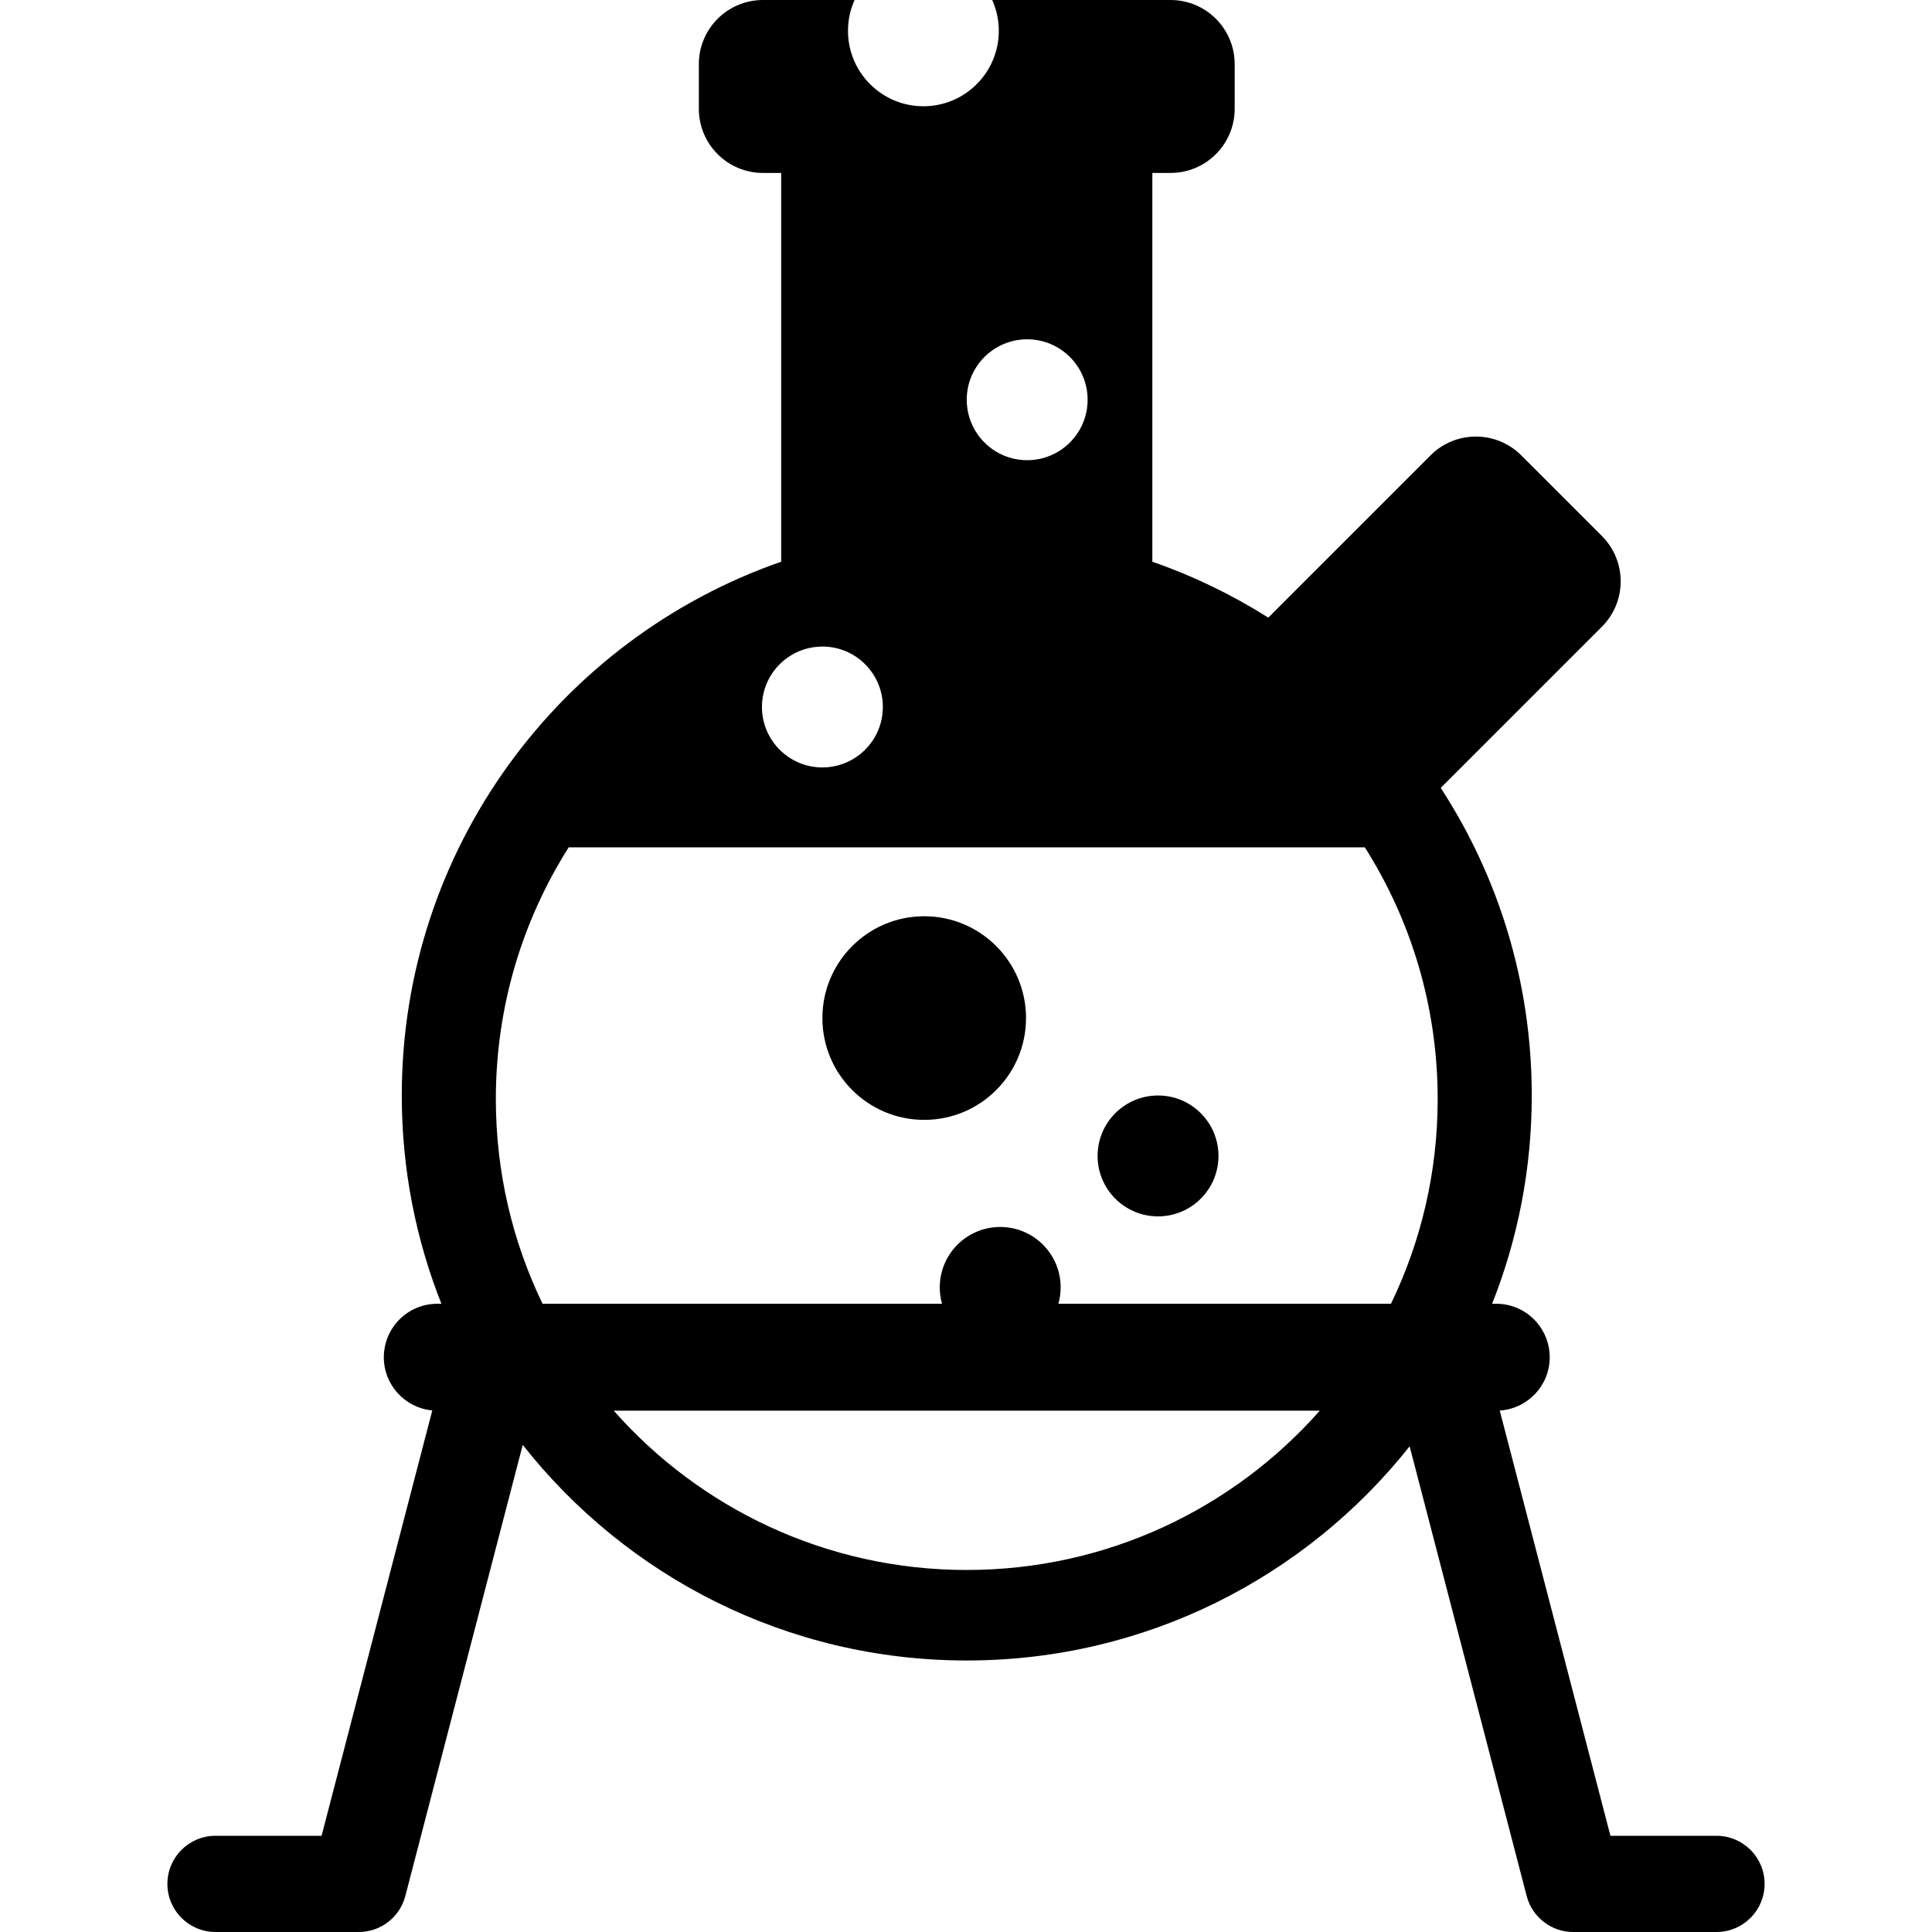
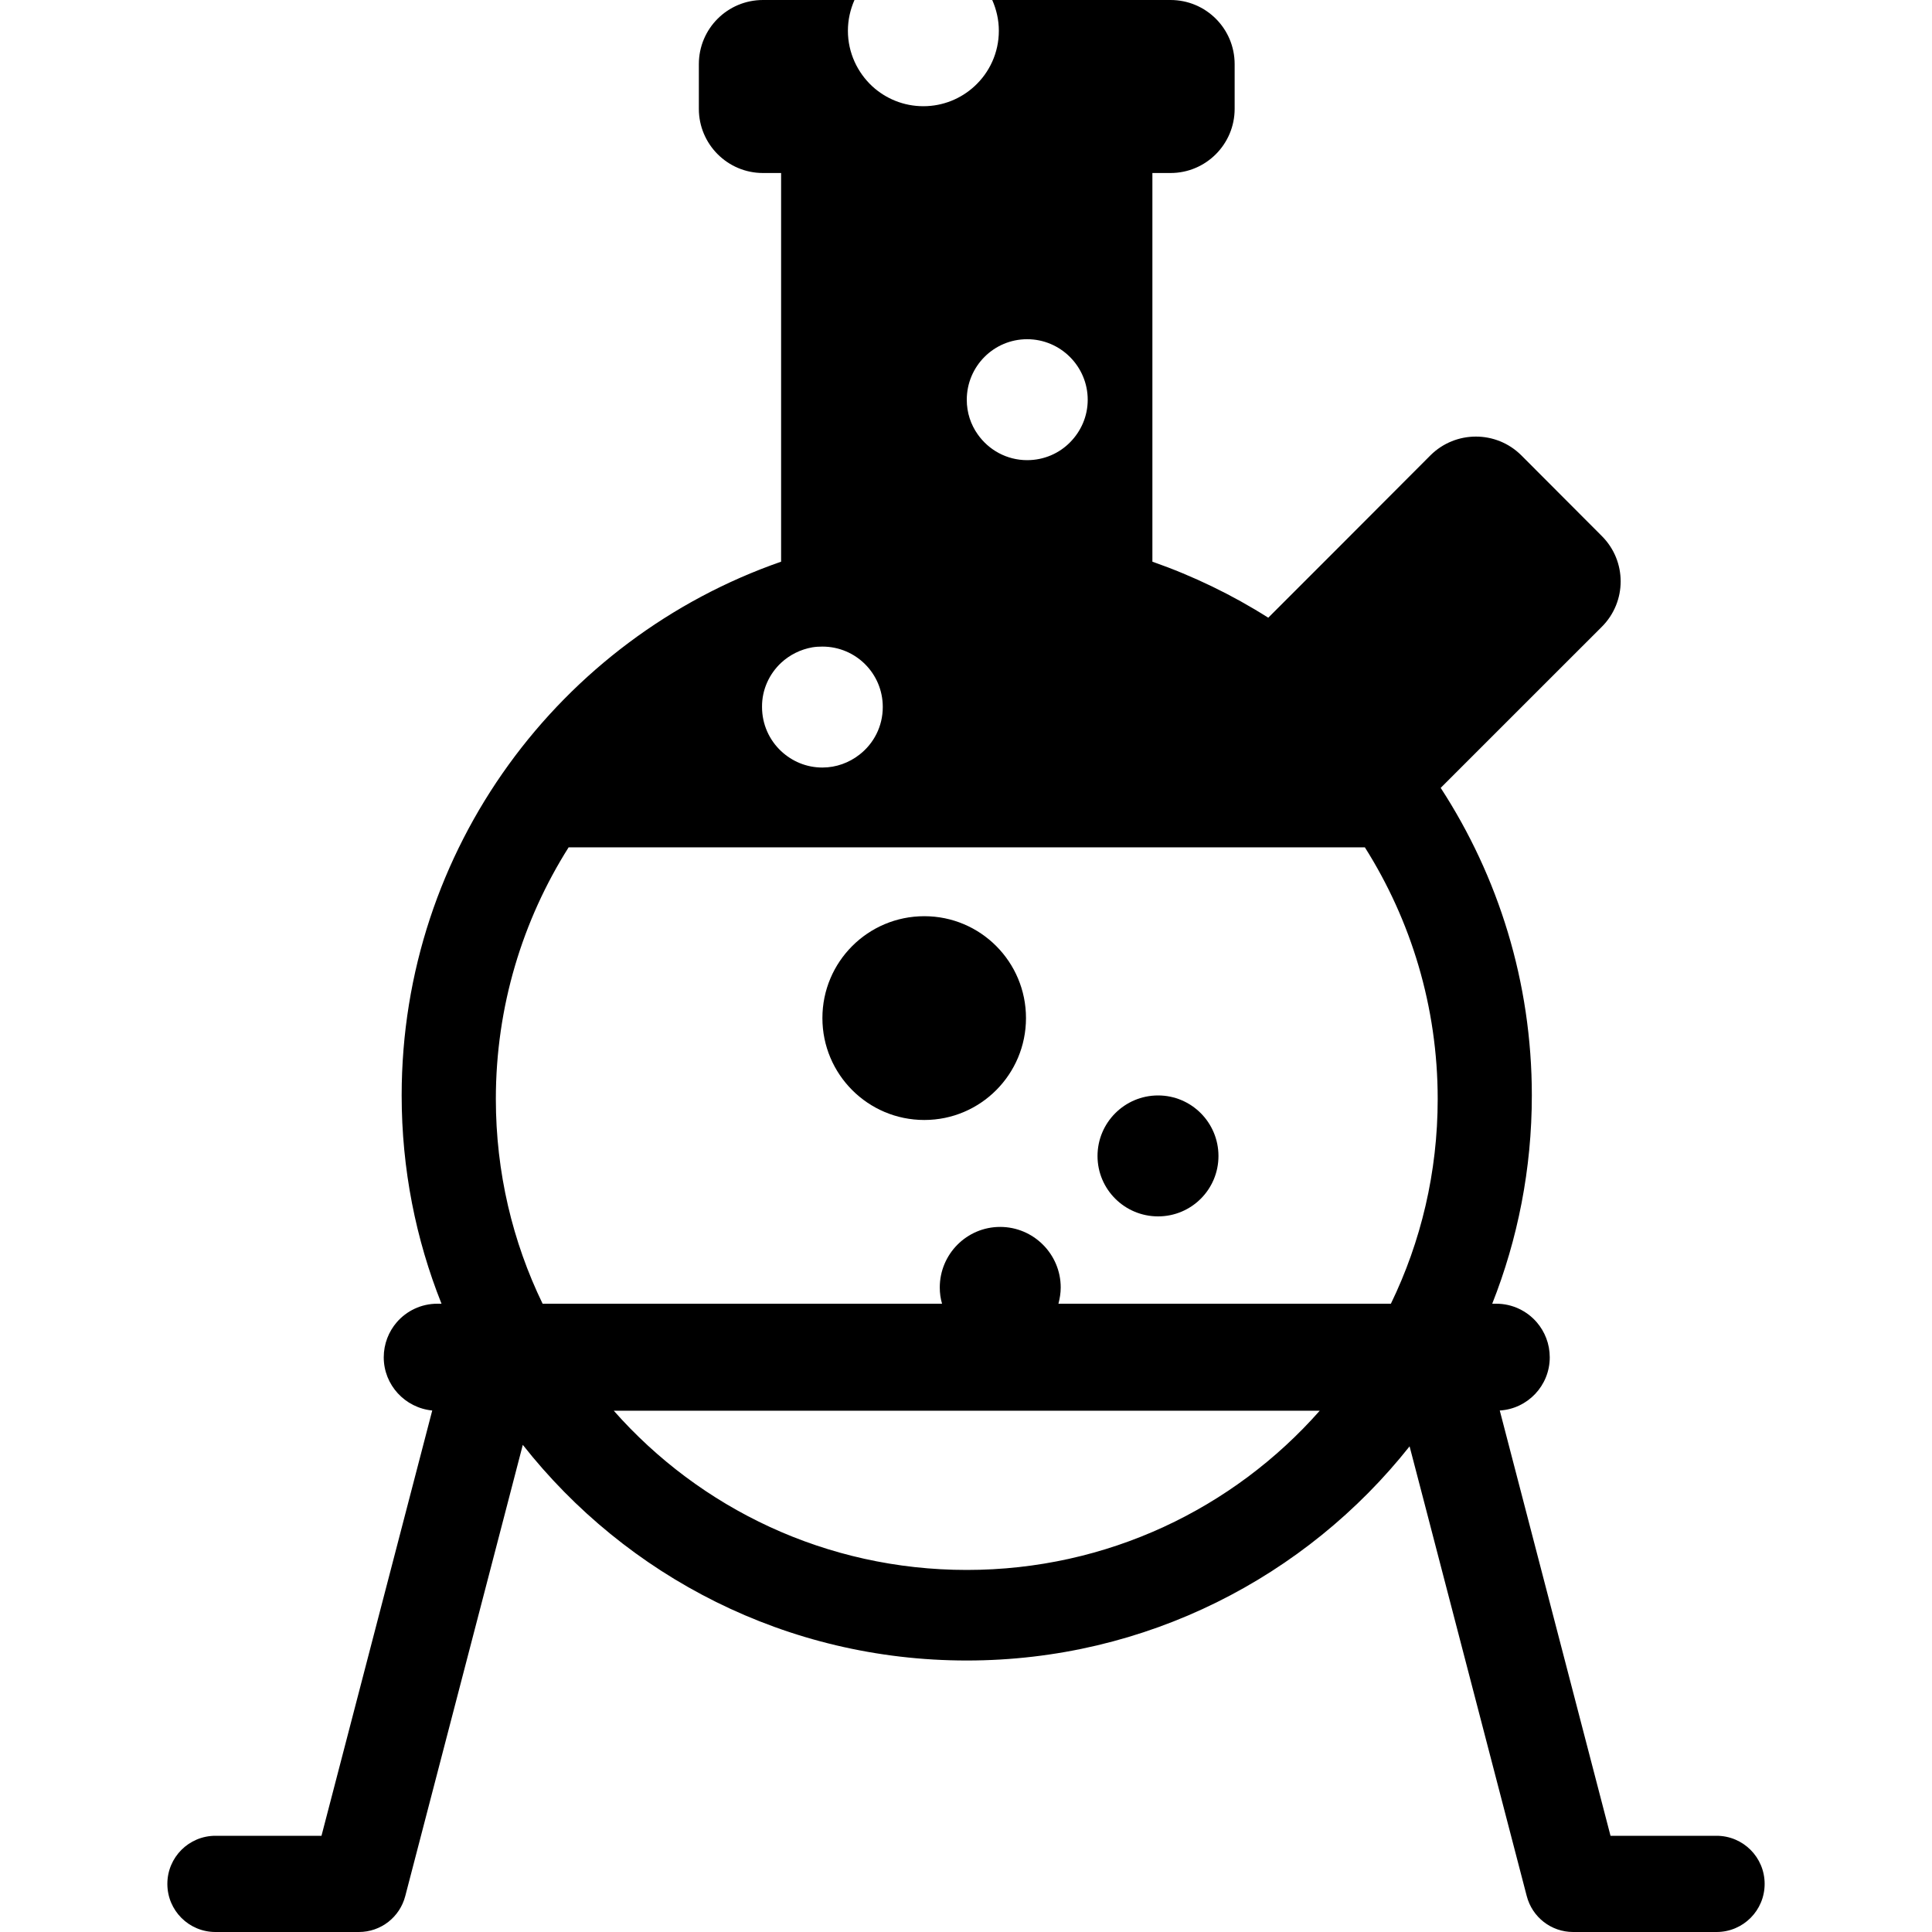
- <svg xmlns="http://www.w3.org/2000/svg" fill="#000000" height="800px" width="800px" version="1.1" id="Capa_1" viewBox="0 0 612 612" xml:space="preserve">
-   <g>
-     <g>
-       <circle cx="292.763" cy="322.492" r="32.253" />
-       <circle cx="366.832" cy="366.165" r="19.147" />
-       <path d="M68.267,612h45.379c6.938,0,13-4.686,14.748-11.4l27.935-107.328l4.547-17.47l4.712-18.104    c32.773,41.591,83.594,68.295,140.653,68.295c56.85,0,107.504-26.512,140.288-67.84l4.704,18.073l4.539,17.439L483.607,600.6    c1.747,6.715,7.81,11.4,14.748,11.4h45.379c8.417,0,15.239-6.823,15.239-15.239s-6.823-15.239-15.239-15.239h-33.598    l-30.458-117.018l-4.604-17.686c8.837-0.568,15.831-7.912,15.831-16.893c0-4.234-1.558-8.101-4.126-11.07    c-3.105-3.589-7.689-5.863-12.806-5.863h-1.313c8.101-20.416,12.557-42.674,12.557-65.974c0-35.94-10.603-69.401-28.838-97.44    l11.024-11.024l10.945-10.945l29.086-29.086c7.935-7.935,7.935-20.801,0-28.735l-25.547-25.547    c-7.935-7.935-20.801-7.935-28.736,0l-29.375,29.375L412.8,184.589l-11.054,11.054c-11.43-7.226-23.733-13.191-36.718-17.705    v-16.105v-15.89V54.784h5.763c11.222,0,20.319-9.098,20.319-20.319V20.319C391.111,9.097,382.013,0,370.792,0h-56.491    c1.34,2.984,2.091,6.289,2.091,9.771c0,6.976-2.992,13.253-7.761,17.62c-4.25,3.892-9.911,6.268-16.127,6.268    s-11.878-2.376-16.127-6.268c-4.769-4.367-7.761-10.644-7.761-17.62c0-3.483,0.751-6.788,2.091-9.771h-29.015    c-11.222,0-20.319,9.098-20.319,20.319v14.146c0,11.222,9.097,20.319,20.319,20.319h5.763v91.158v15.89v16.105    c-69.964,24.323-120.186,90.833-120.186,169.082c0,23.3,4.456,45.558,12.557,65.974h-1.313c-5.118,0-9.702,2.274-12.806,5.863    c-2.568,2.969-4.126,6.836-4.126,11.07c0,8.82,6.744,16.062,15.356,16.857l-4.481,17.214l-30.59,117.526H68.266    c-8.416,0-15.239,6.823-15.239,15.239C53.027,605.177,59.85,612,68.267,612z M306.242,497.322    c-44.533,0-84.501-19.521-111.834-50.466h223.668C390.743,477.801,350.775,497.322,306.242,497.322z M325.378,107.482    c10.575,0,19.147,8.573,19.147,19.147c0,5.259-2.121,10.022-5.554,13.482c-3.469,3.498-8.278,5.665-13.594,5.665    c-6.489,0-12.22-3.231-15.683-8.168c-2.181-3.109-3.464-6.893-3.464-10.978C306.231,116.055,314.803,107.482,325.378,107.482z     M247.456,209.954c2.692-2.511,6.107-4.253,9.899-4.883c1.027-0.171,2.081-0.263,3.156-0.263c10.575,0,19.147,8.573,19.147,19.147    c0,6.145-2.898,11.61-7.398,15.113c-3.244,2.526-7.319,4.034-11.749,4.034c-5.047,0-9.635-1.956-13.055-5.147    c-3.746-3.495-6.092-8.472-6.092-14.001C241.363,218.427,243.709,213.449,247.456,209.954z M180.148,268.413h252.189    c14.616,23.064,23.077,50.412,23.077,79.738c0,23.238-5.315,45.234-14.794,64.841H335.27c0.462-1.647,0.714-3.382,0.714-5.177    c0-10.575-8.573-19.147-19.147-19.147c-10.575,0-19.147,8.573-19.147,19.147c0,1.795,0.252,3.529,0.714,5.177H171.864    c-9.478-19.607-14.794-41.603-14.794-64.841C157.07,318.825,165.532,291.477,180.148,268.413z" />
-     </g>
+ <svg xmlns="http://www.w3.org/2000/svg" width="40px" height="40px" viewBox="0 0 40 40" version="1.1">
+   <g id="surface1">
+     <path style=" stroke:none;fill-rule:nonzero;fill:rgb(0%,0%,0%);fill-opacity:1;" d="M 21.242 21.078 C 21.242 19.914 20.301 18.969 19.137 18.969 C 17.969 18.969 17.027 19.914 17.027 21.078 C 17.027 22.242 17.969 23.188 19.137 23.188 C 20.301 23.188 21.242 22.242 21.242 21.078 Z M 21.242 21.078 " />
+     <path style=" stroke:none;fill-rule:nonzero;fill:rgb(0%,0%,0%);fill-opacity:1;" d="M 25.227 23.934 C 25.227 23.242 24.668 22.68 23.977 22.68 C 23.285 22.68 22.723 23.242 22.723 23.934 C 22.723 24.625 23.285 25.184 23.977 25.184 C 24.668 25.184 25.227 24.625 25.227 23.934 Z M 25.227 23.934 " />
+     <path style=" stroke:none;fill-rule:nonzero;fill:rgb(0%,0%,0%);fill-opacity:1;" d="M 4.461 40 L 7.43 40 C 7.883 40 8.277 39.695 8.391 39.254 L 10.219 32.238 L 10.516 31.098 L 10.824 29.914 C 12.965 32.633 16.285 34.379 20.016 34.379 C 23.73 34.379 27.043 32.645 29.184 29.945 L 29.492 31.125 L 29.789 32.266 L 31.609 39.254 C 31.723 39.695 32.117 40 32.57 40 L 35.539 40 C 36.09 40 36.535 39.555 36.535 39.004 C 36.535 38.453 36.09 38.008 35.539 38.008 L 33.344 38.008 L 31.352 30.359 L 31.051 29.203 C 31.629 29.168 32.086 28.688 32.086 28.102 C 32.086 27.824 31.984 27.57 31.816 27.375 C 31.613 27.141 31.312 26.992 30.98 26.992 L 30.895 26.992 C 31.422 25.66 31.715 24.203 31.715 22.68 C 31.715 20.332 31.02 18.145 29.828 16.312 L 33.164 12.977 C 33.684 12.457 33.684 11.617 33.164 11.098 L 31.496 9.426 C 30.977 8.91 30.137 8.91 29.617 9.426 L 27.699 11.348 L 26.258 12.789 C 25.512 12.316 24.707 11.926 23.859 11.629 L 23.859 3.582 L 24.234 3.582 C 24.969 3.582 25.562 2.984 25.562 2.254 L 25.562 1.328 C 25.562 0.594 24.969 0 24.234 0 L 20.543 0 C 20.629 0.195 20.68 0.41 20.68 0.637 C 20.68 1.094 20.484 1.504 20.172 1.789 C 19.895 2.043 19.523 2.199 19.117 2.199 C 18.711 2.199 18.34 2.043 18.062 1.789 C 17.754 1.504 17.555 1.094 17.555 0.637 C 17.555 0.41 17.605 0.195 17.691 0 L 15.797 0 C 15.062 0 14.469 0.594 14.469 1.328 L 14.469 2.254 C 14.469 2.984 15.062 3.582 15.797 3.582 L 16.172 3.582 L 16.172 11.629 C 11.602 13.219 8.316 17.566 8.316 22.68 C 8.316 24.203 8.609 25.66 9.141 26.992 L 9.055 26.992 C 8.719 26.992 8.418 27.141 8.215 27.375 C 8.047 27.57 7.945 27.824 7.945 28.102 C 7.945 28.676 8.387 29.148 8.949 29.203 L 8.656 30.328 L 6.656 38.008 L 4.461 38.008 C 3.91 38.008 3.465 38.453 3.465 39.004 C 3.465 39.555 3.91 40 4.461 40 Z M 20.016 32.504 C 17.105 32.504 14.492 31.23 12.707 29.207 L 27.324 29.207 C 25.539 31.23 22.926 32.504 20.016 32.504 Z M 21.266 7.023 C 21.957 7.023 22.52 7.586 22.52 8.277 C 22.52 8.621 22.379 8.93 22.156 9.156 C 21.93 9.387 21.613 9.527 21.266 9.527 C 20.844 9.527 20.469 9.316 20.242 8.992 C 20.098 8.789 20.016 8.543 20.016 8.277 C 20.016 7.586 20.574 7.023 21.266 7.023 Z M 16.172 13.723 C 16.348 13.559 16.574 13.445 16.82 13.402 C 16.887 13.391 16.957 13.387 17.027 13.387 C 17.719 13.387 18.277 13.945 18.277 14.637 C 18.277 15.039 18.09 15.395 17.793 15.625 C 17.582 15.789 17.316 15.891 17.027 15.891 C 16.695 15.891 16.398 15.762 16.172 15.551 C 15.93 15.324 15.777 15 15.777 14.637 C 15.773 14.277 15.93 13.949 16.172 13.723 Z M 11.773 17.543 L 28.258 17.543 C 29.211 19.051 29.766 20.84 29.766 22.754 C 29.766 24.273 29.418 25.711 28.797 26.992 L 21.914 26.992 C 21.941 26.887 21.961 26.773 21.961 26.656 C 21.961 25.965 21.398 25.402 20.707 25.402 C 20.016 25.402 19.457 25.965 19.457 26.656 C 19.457 26.773 19.473 26.887 19.504 26.992 L 11.234 26.992 C 10.613 25.711 10.266 24.273 10.266 22.754 C 10.266 20.84 10.82 19.051 11.773 17.543 Z M 11.773 17.543 " />
  </g>
</svg>
